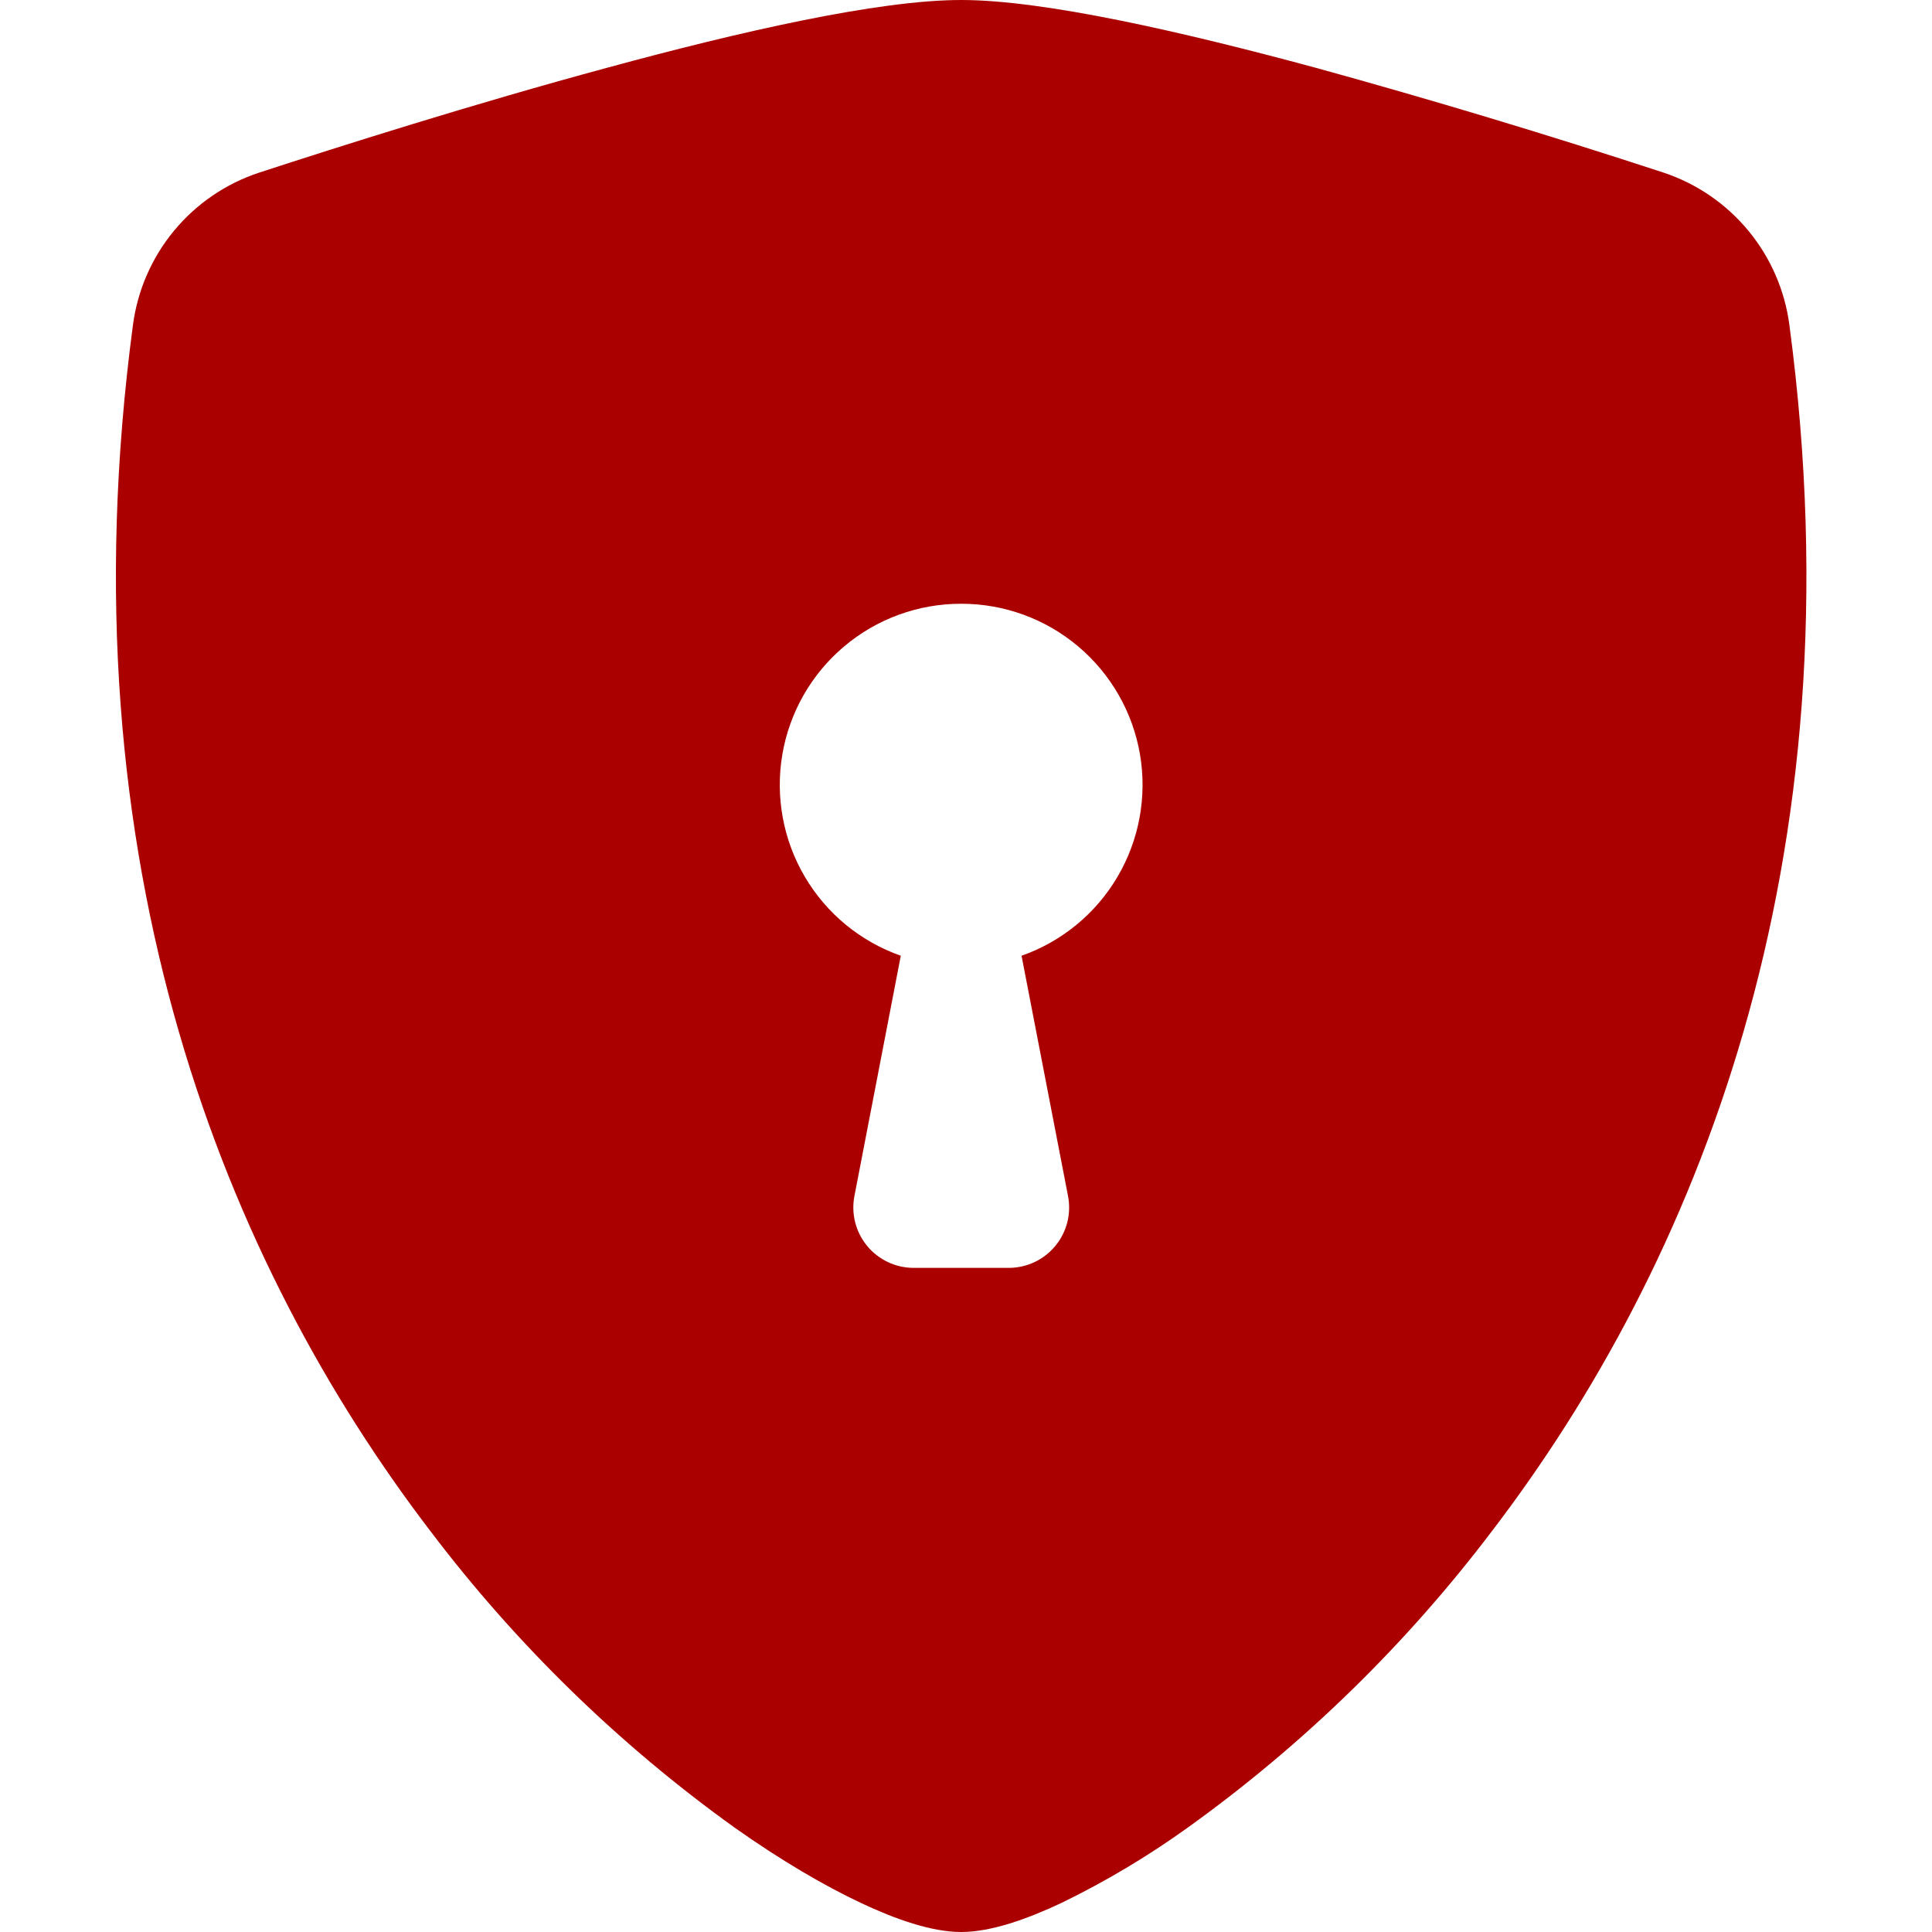
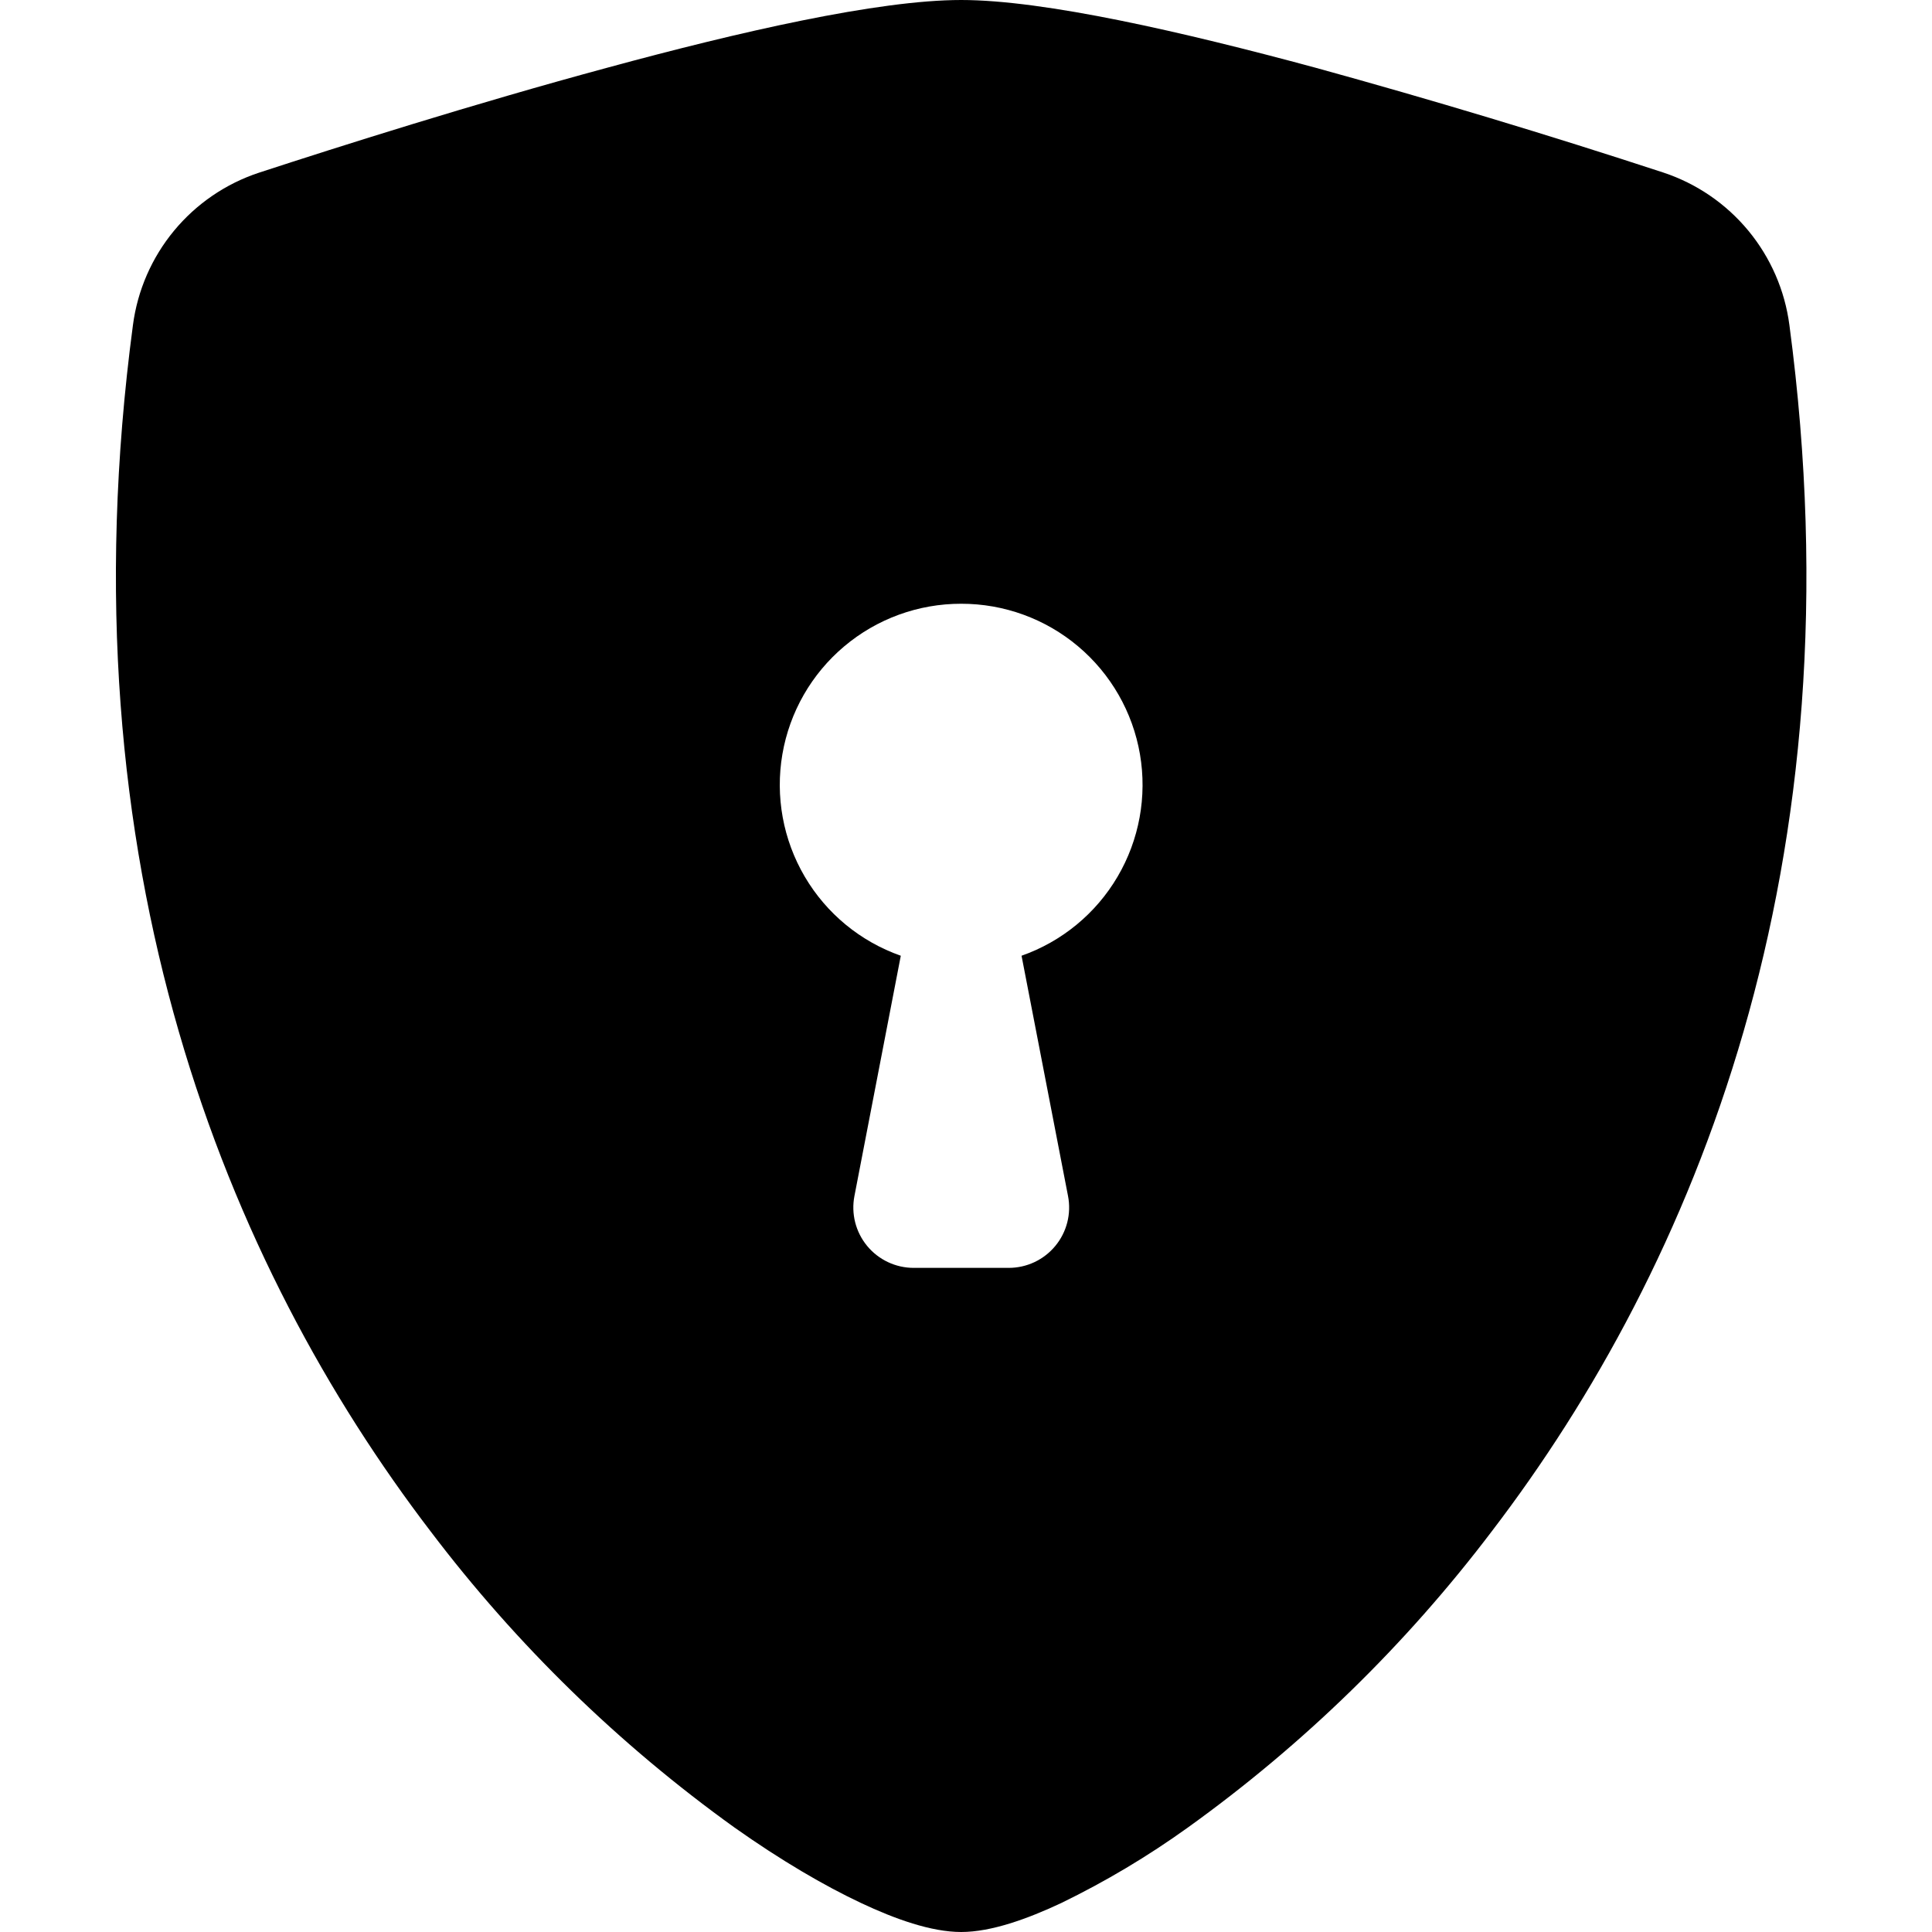
<svg xmlns="http://www.w3.org/2000/svg" width="100" height="100" viewBox="0 0 100 100" fill="none">
-   <path fill-rule="evenodd" clip-rule="evenodd" d="M49.75 0C45.438 0 38.231 1.656 31.45 3.5C24.512 5.375 17.519 7.594 13.406 8.938C11.687 9.505 10.162 10.547 9.008 11.942C7.854 13.337 7.117 15.03 6.881 16.825C3.156 44.806 11.8 65.544 22.288 79.263C26.735 85.131 32.038 90.299 38.019 94.594C40.431 96.3 42.669 97.606 44.569 98.5C46.319 99.325 48.2 100 49.75 100C51.3 100 53.175 99.325 54.931 98.5C57.222 97.387 59.413 96.08 61.481 94.594C67.463 90.299 72.765 85.131 77.213 79.263C87.7 65.544 96.344 44.806 92.619 16.825C92.384 15.029 91.647 13.335 90.493 11.939C89.338 10.543 87.814 9.5 86.094 8.931C80.124 6.974 74.108 5.161 68.05 3.494C61.269 1.663 54.062 0 49.75 0ZM49.75 31.25C51.964 31.247 54.108 32.027 55.801 33.453C57.495 34.879 58.63 36.858 59.004 39.04C59.378 41.222 58.968 43.466 57.846 45.375C56.725 47.284 54.964 48.734 52.875 49.469L55.281 61.906C55.369 62.359 55.355 62.825 55.242 63.271C55.128 63.718 54.917 64.134 54.623 64.489C54.33 64.844 53.962 65.13 53.545 65.327C53.128 65.523 52.673 65.625 52.212 65.625H47.288C46.827 65.624 46.373 65.522 45.957 65.325C45.541 65.128 45.173 64.842 44.881 64.487C44.588 64.131 44.378 63.716 44.264 63.27C44.151 62.824 44.138 62.358 44.225 61.906L46.625 49.469C44.536 48.734 42.775 47.284 41.654 45.375C40.532 43.466 40.122 41.222 40.496 39.04C40.87 36.858 42.005 34.879 43.699 33.453C45.392 32.027 47.536 31.247 49.75 31.25V31.25Z" fill="#aa0000" />
+   <path fill-rule="evenodd" clip-rule="evenodd" d="M49.75 0C45.438 0 38.231 1.656 31.45 3.5C24.512 5.375 17.519 7.594 13.406 8.938C11.687 9.505 10.162 10.547 9.008 11.942C7.854 13.337 7.117 15.03 6.881 16.825C3.156 44.806 11.8 65.544 22.288 79.263C26.735 85.131 32.038 90.299 38.019 94.594C40.431 96.3 42.669 97.606 44.569 98.5C46.319 99.325 48.2 100 49.75 100C51.3 100 53.175 99.325 54.931 98.5C57.222 97.387 59.413 96.08 61.481 94.594C67.463 90.299 72.765 85.131 77.213 79.263C87.7 65.544 96.344 44.806 92.619 16.825C92.384 15.029 91.647 13.335 90.493 11.939C89.338 10.543 87.814 9.5 86.094 8.931C80.124 6.974 74.108 5.161 68.05 3.494C61.269 1.663 54.062 0 49.75 0ZM49.75 31.25C51.964 31.247 54.108 32.027 55.801 33.453C57.495 34.879 58.63 36.858 59.004 39.04C59.378 41.222 58.968 43.466 57.846 45.375C56.725 47.284 54.964 48.734 52.875 49.469L55.281 61.906C55.369 62.359 55.355 62.825 55.242 63.271C55.128 63.718 54.917 64.134 54.623 64.489C54.33 64.844 53.962 65.13 53.545 65.327C53.128 65.523 52.673 65.625 52.212 65.625H47.288C46.827 65.624 46.373 65.522 45.957 65.325C45.541 65.128 45.173 64.842 44.881 64.487C44.588 64.131 44.378 63.716 44.264 63.27C44.151 62.824 44.138 62.358 44.225 61.906L46.625 49.469C44.536 48.734 42.775 47.284 41.654 45.375C40.532 43.466 40.122 41.222 40.496 39.04C40.87 36.858 42.005 34.879 43.699 33.453C45.392 32.027 47.536 31.247 49.75 31.25V31.25Z" fill="#000000" />
</svg>
